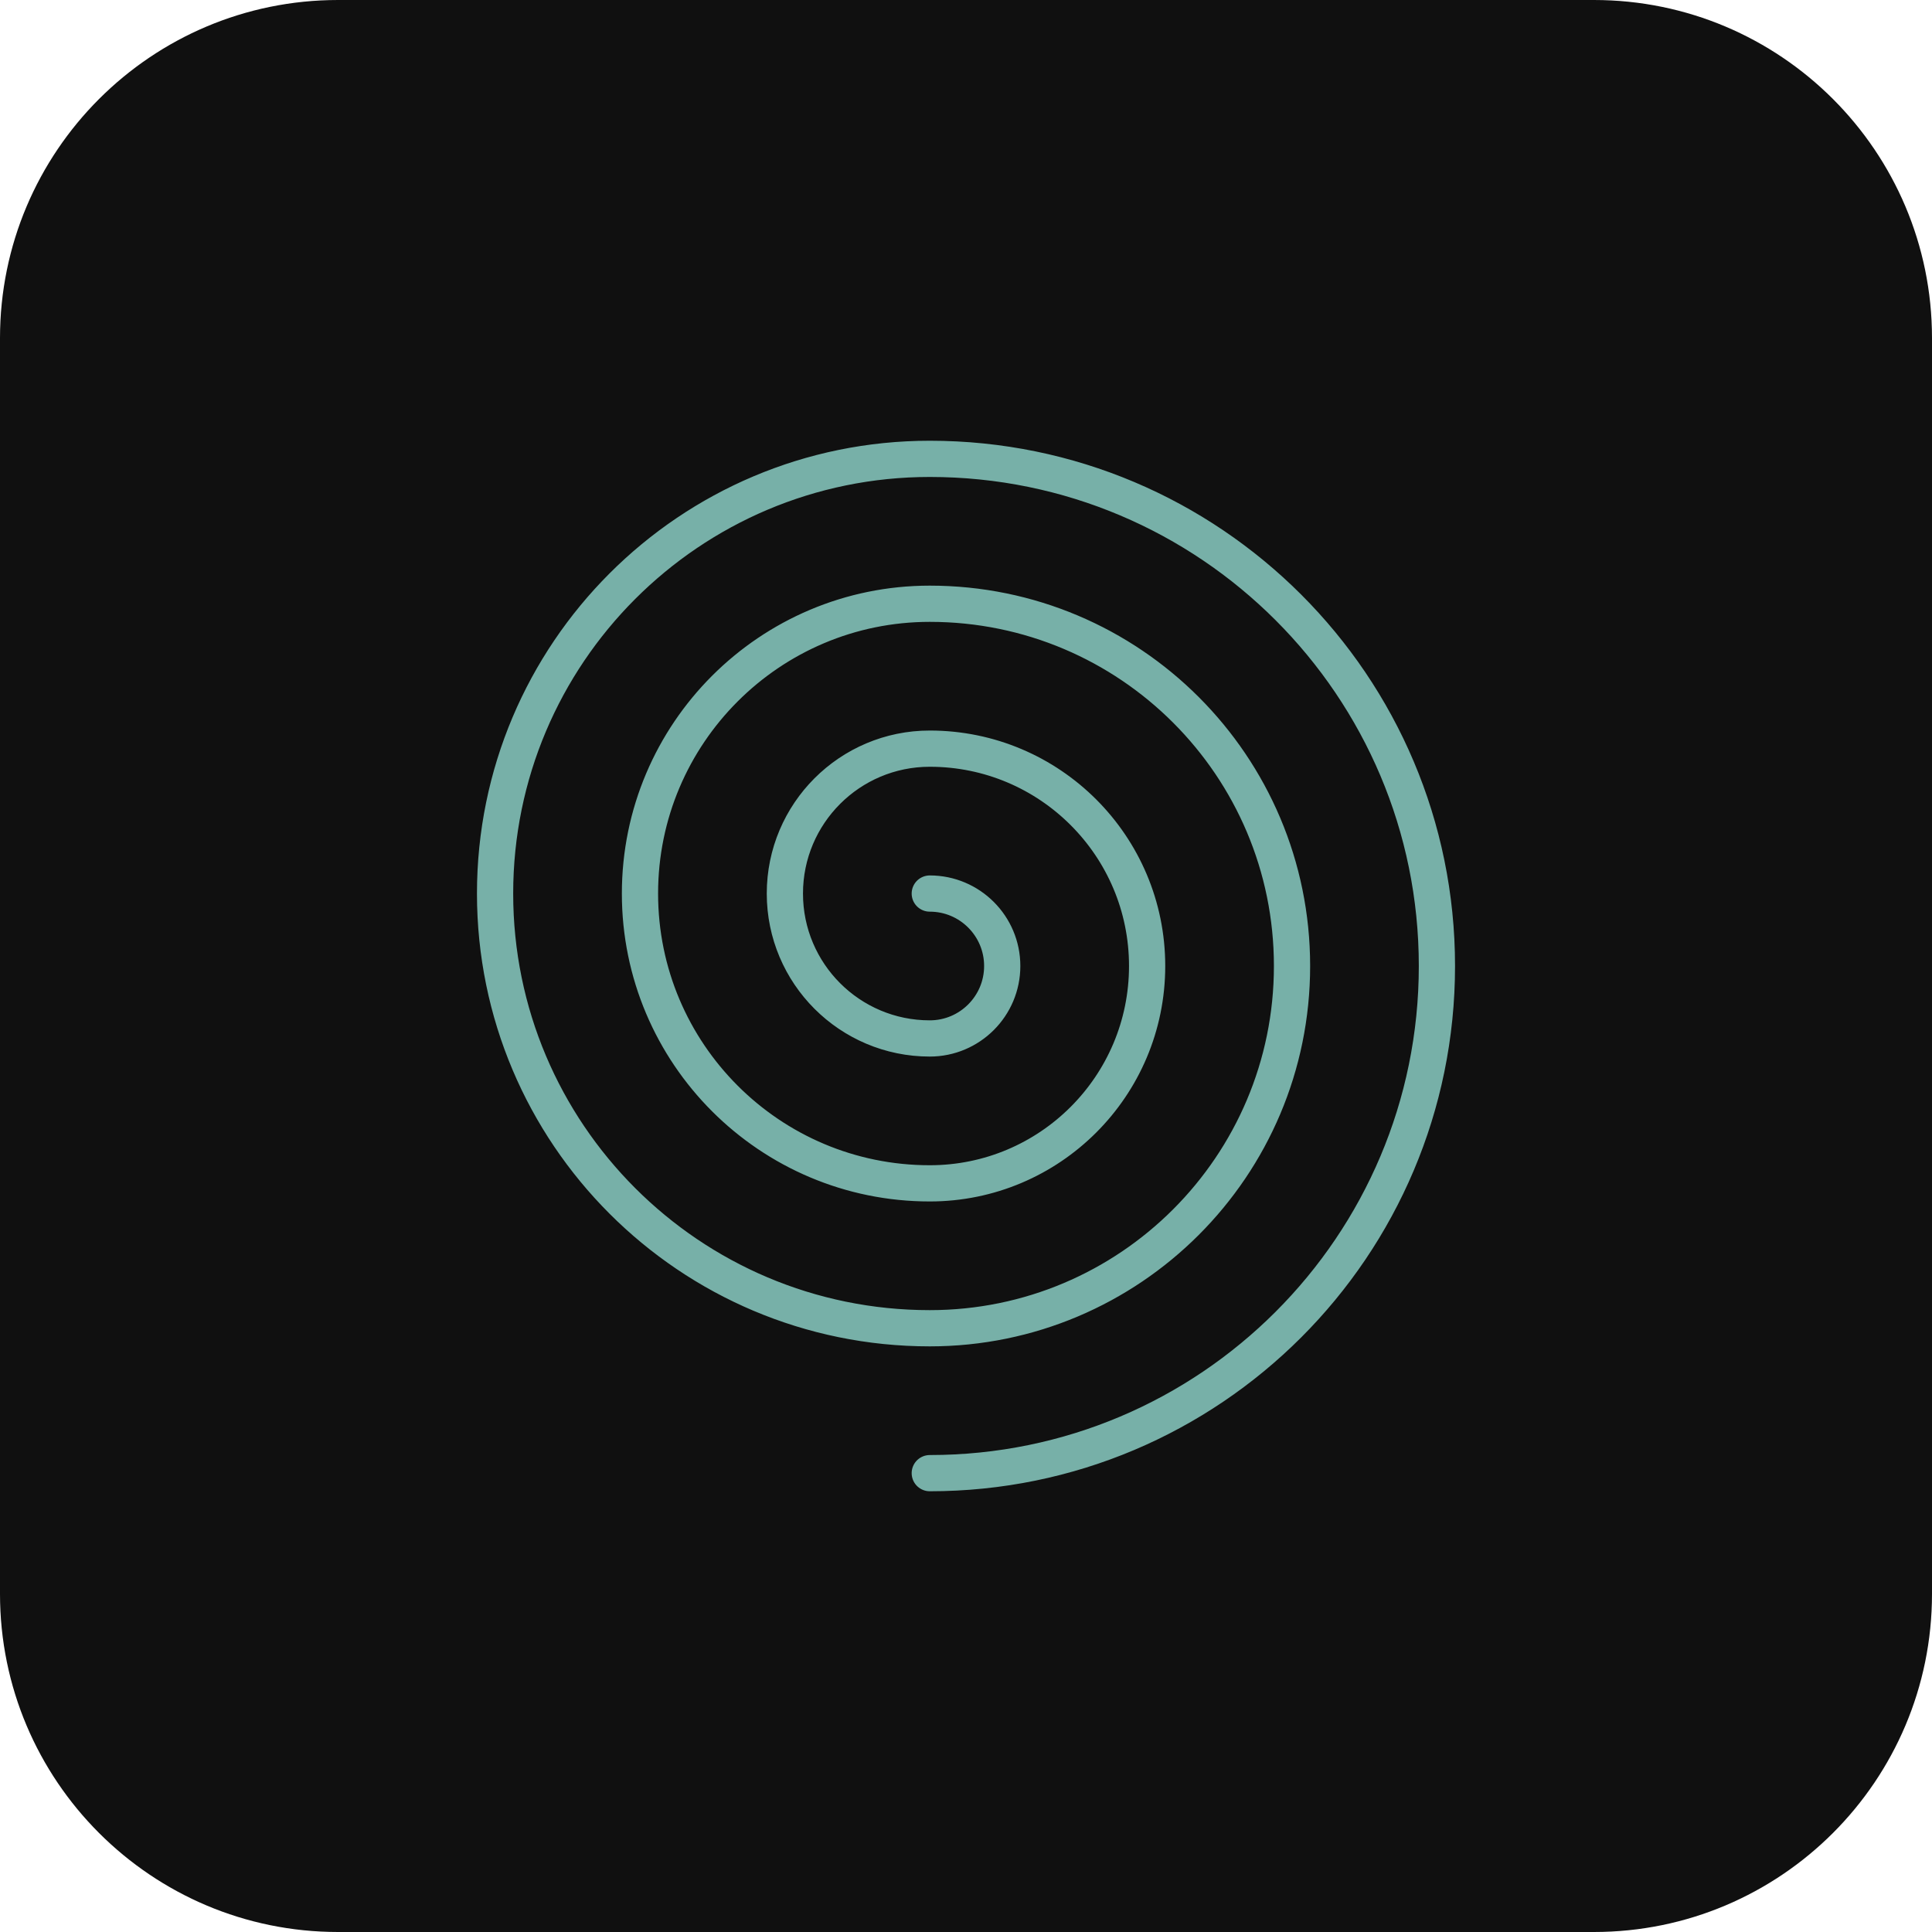
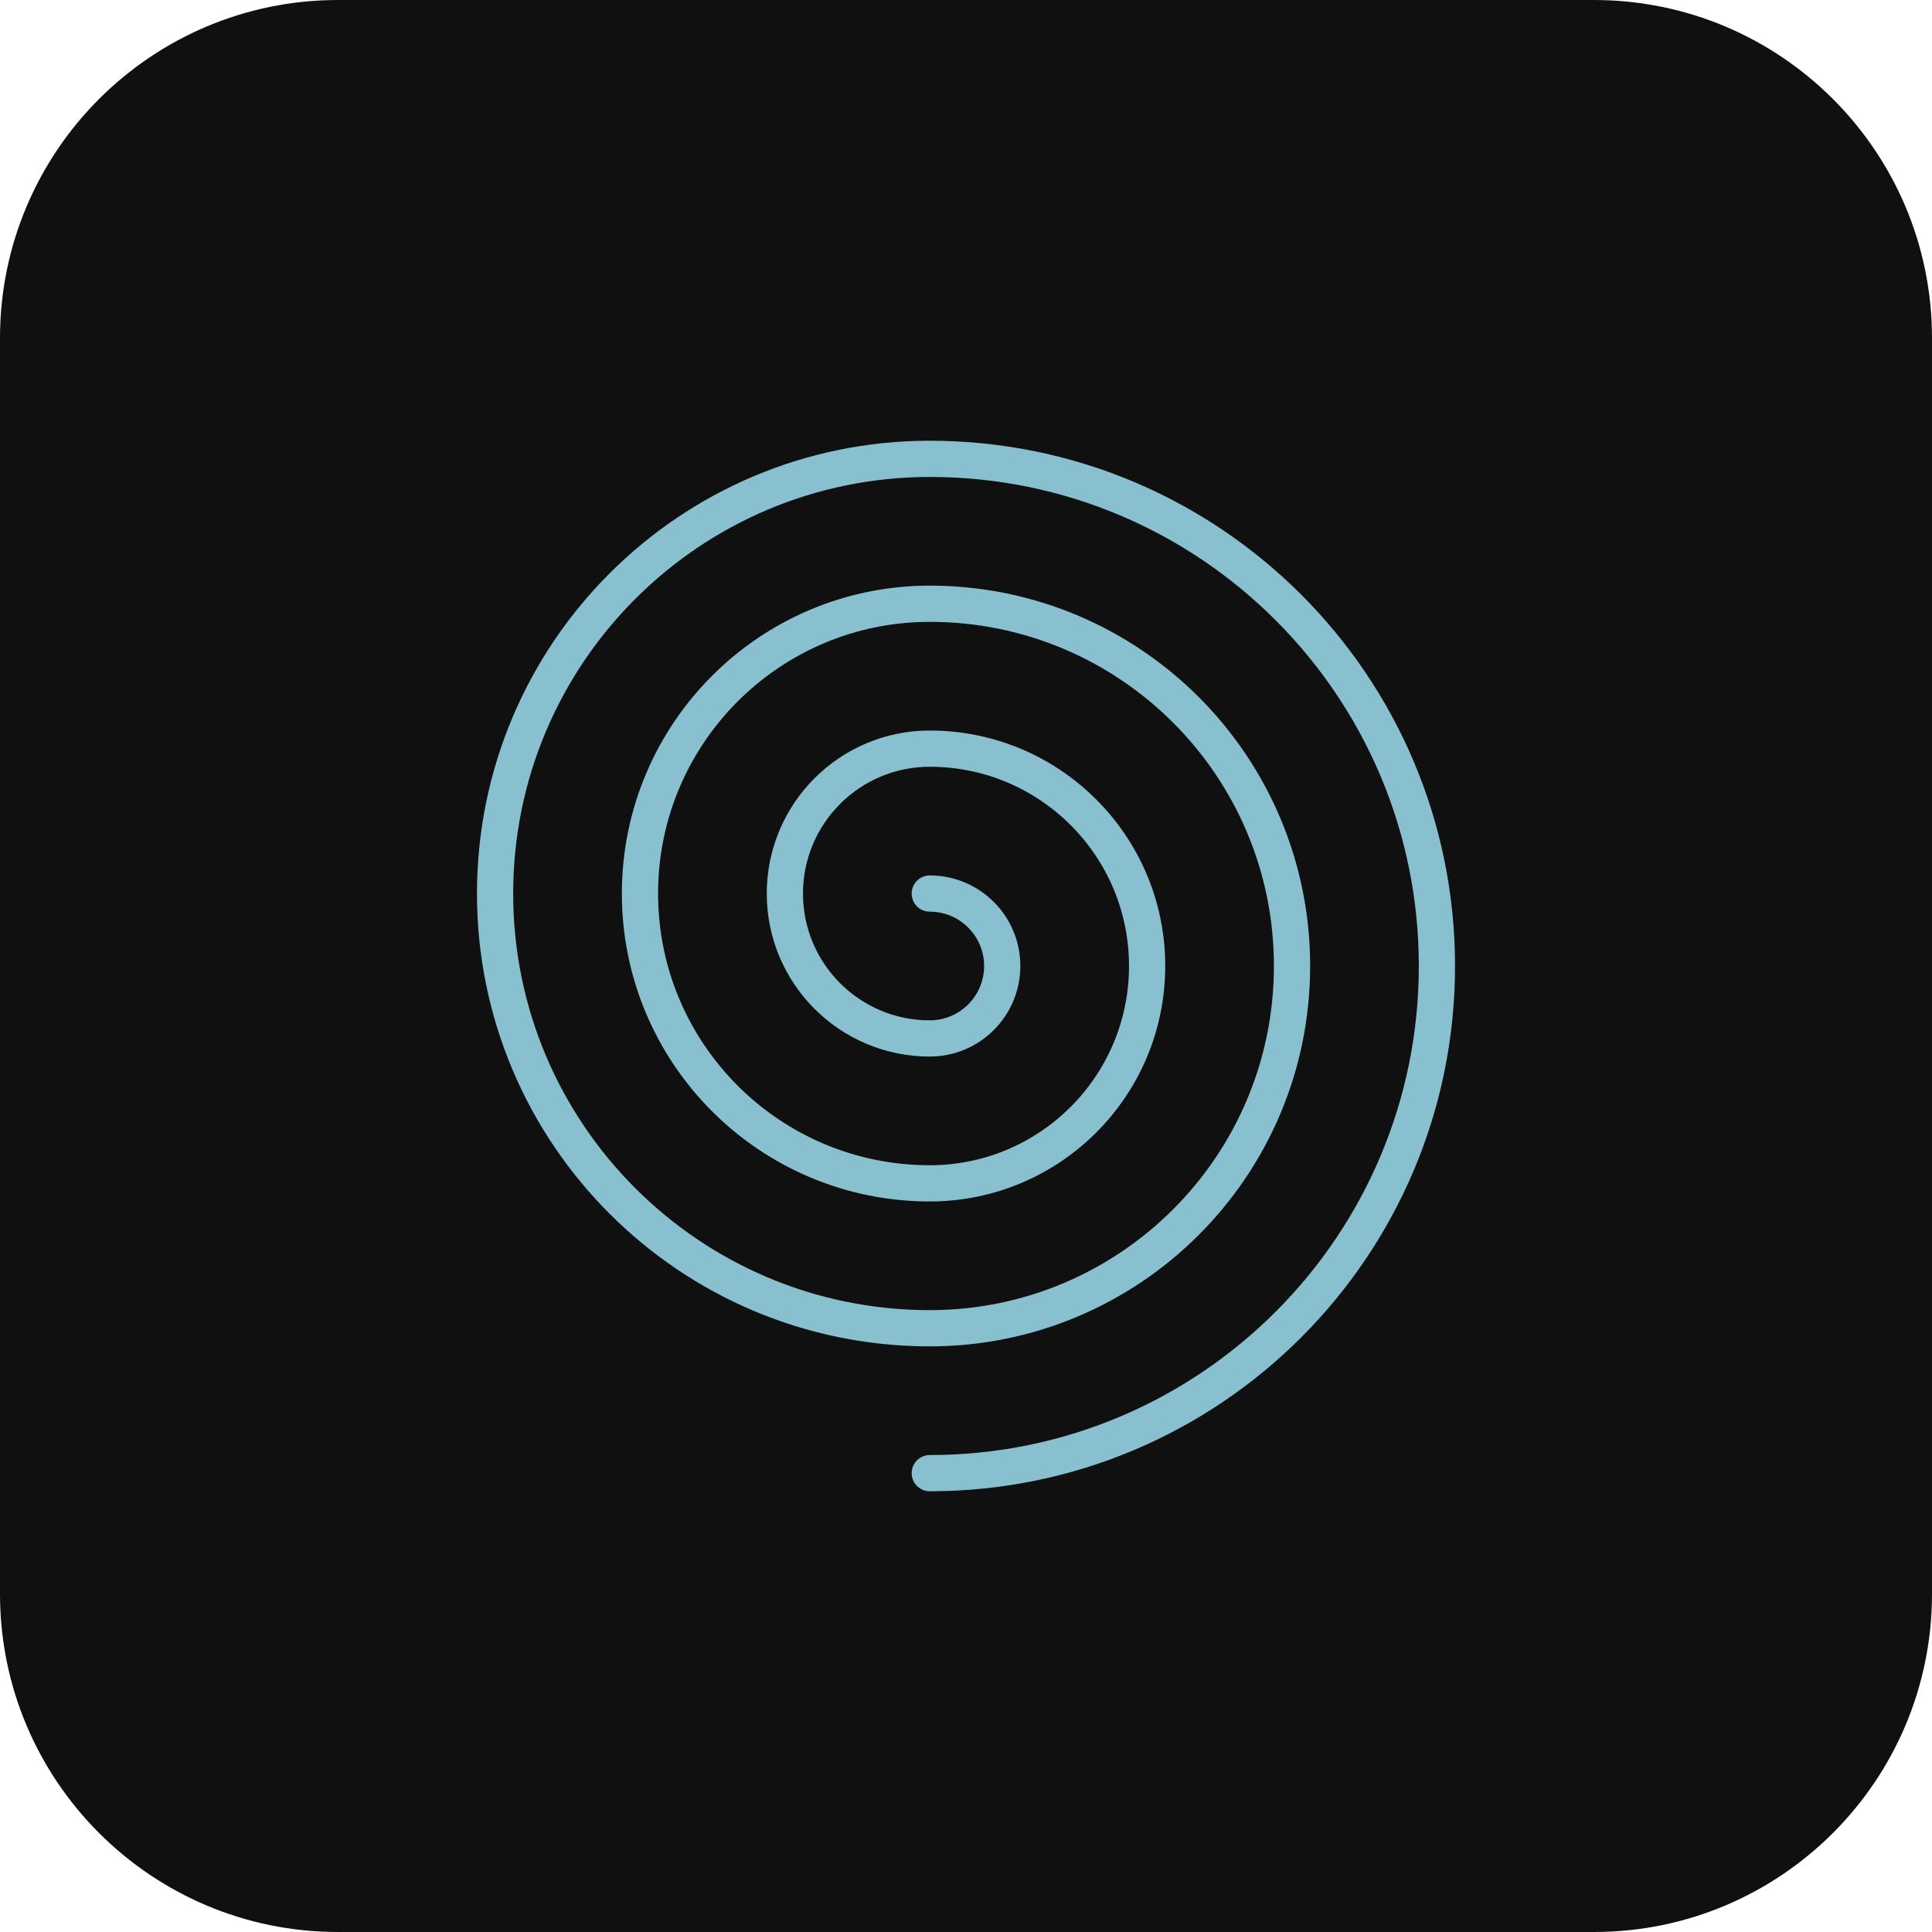
<svg xmlns="http://www.w3.org/2000/svg" viewBox="0 0 320 320" width="320" height="320">
  <rect width="320" height="320" rx="56" fill="#101010" />
-   <path d="M340 140 A12 12 0 0 1 340 164 A24 24 0 0 1 340 116 A36 36 0 0 1 340 188 A48 48 0 0 1 340 92 A60 60 0 0 1 340 212 A72 72 0 0 1 340 68 A84 84 0 0 1 340 236" transform="translate(-186 8)" fill="none" stroke="#77b0a8" stroke-width="6" stroke-linecap="round" stroke-linejoin="round" />
+   <path d="M340 140 A12 12 0 0 1 340 164 A24 24 0 0 1 340 116 A36 36 0 0 1 340 188 A48 48 0 0 1 340 92 A60 60 0 0 1 340 212 A72 72 0 0 1 340 68 A84 84 0 0 1 340 236" transform="translate(-186 8)" fill="none" stroke="#88C0D0" stroke-width="6" stroke-linecap="round" stroke-linejoin="round" />
</svg>
